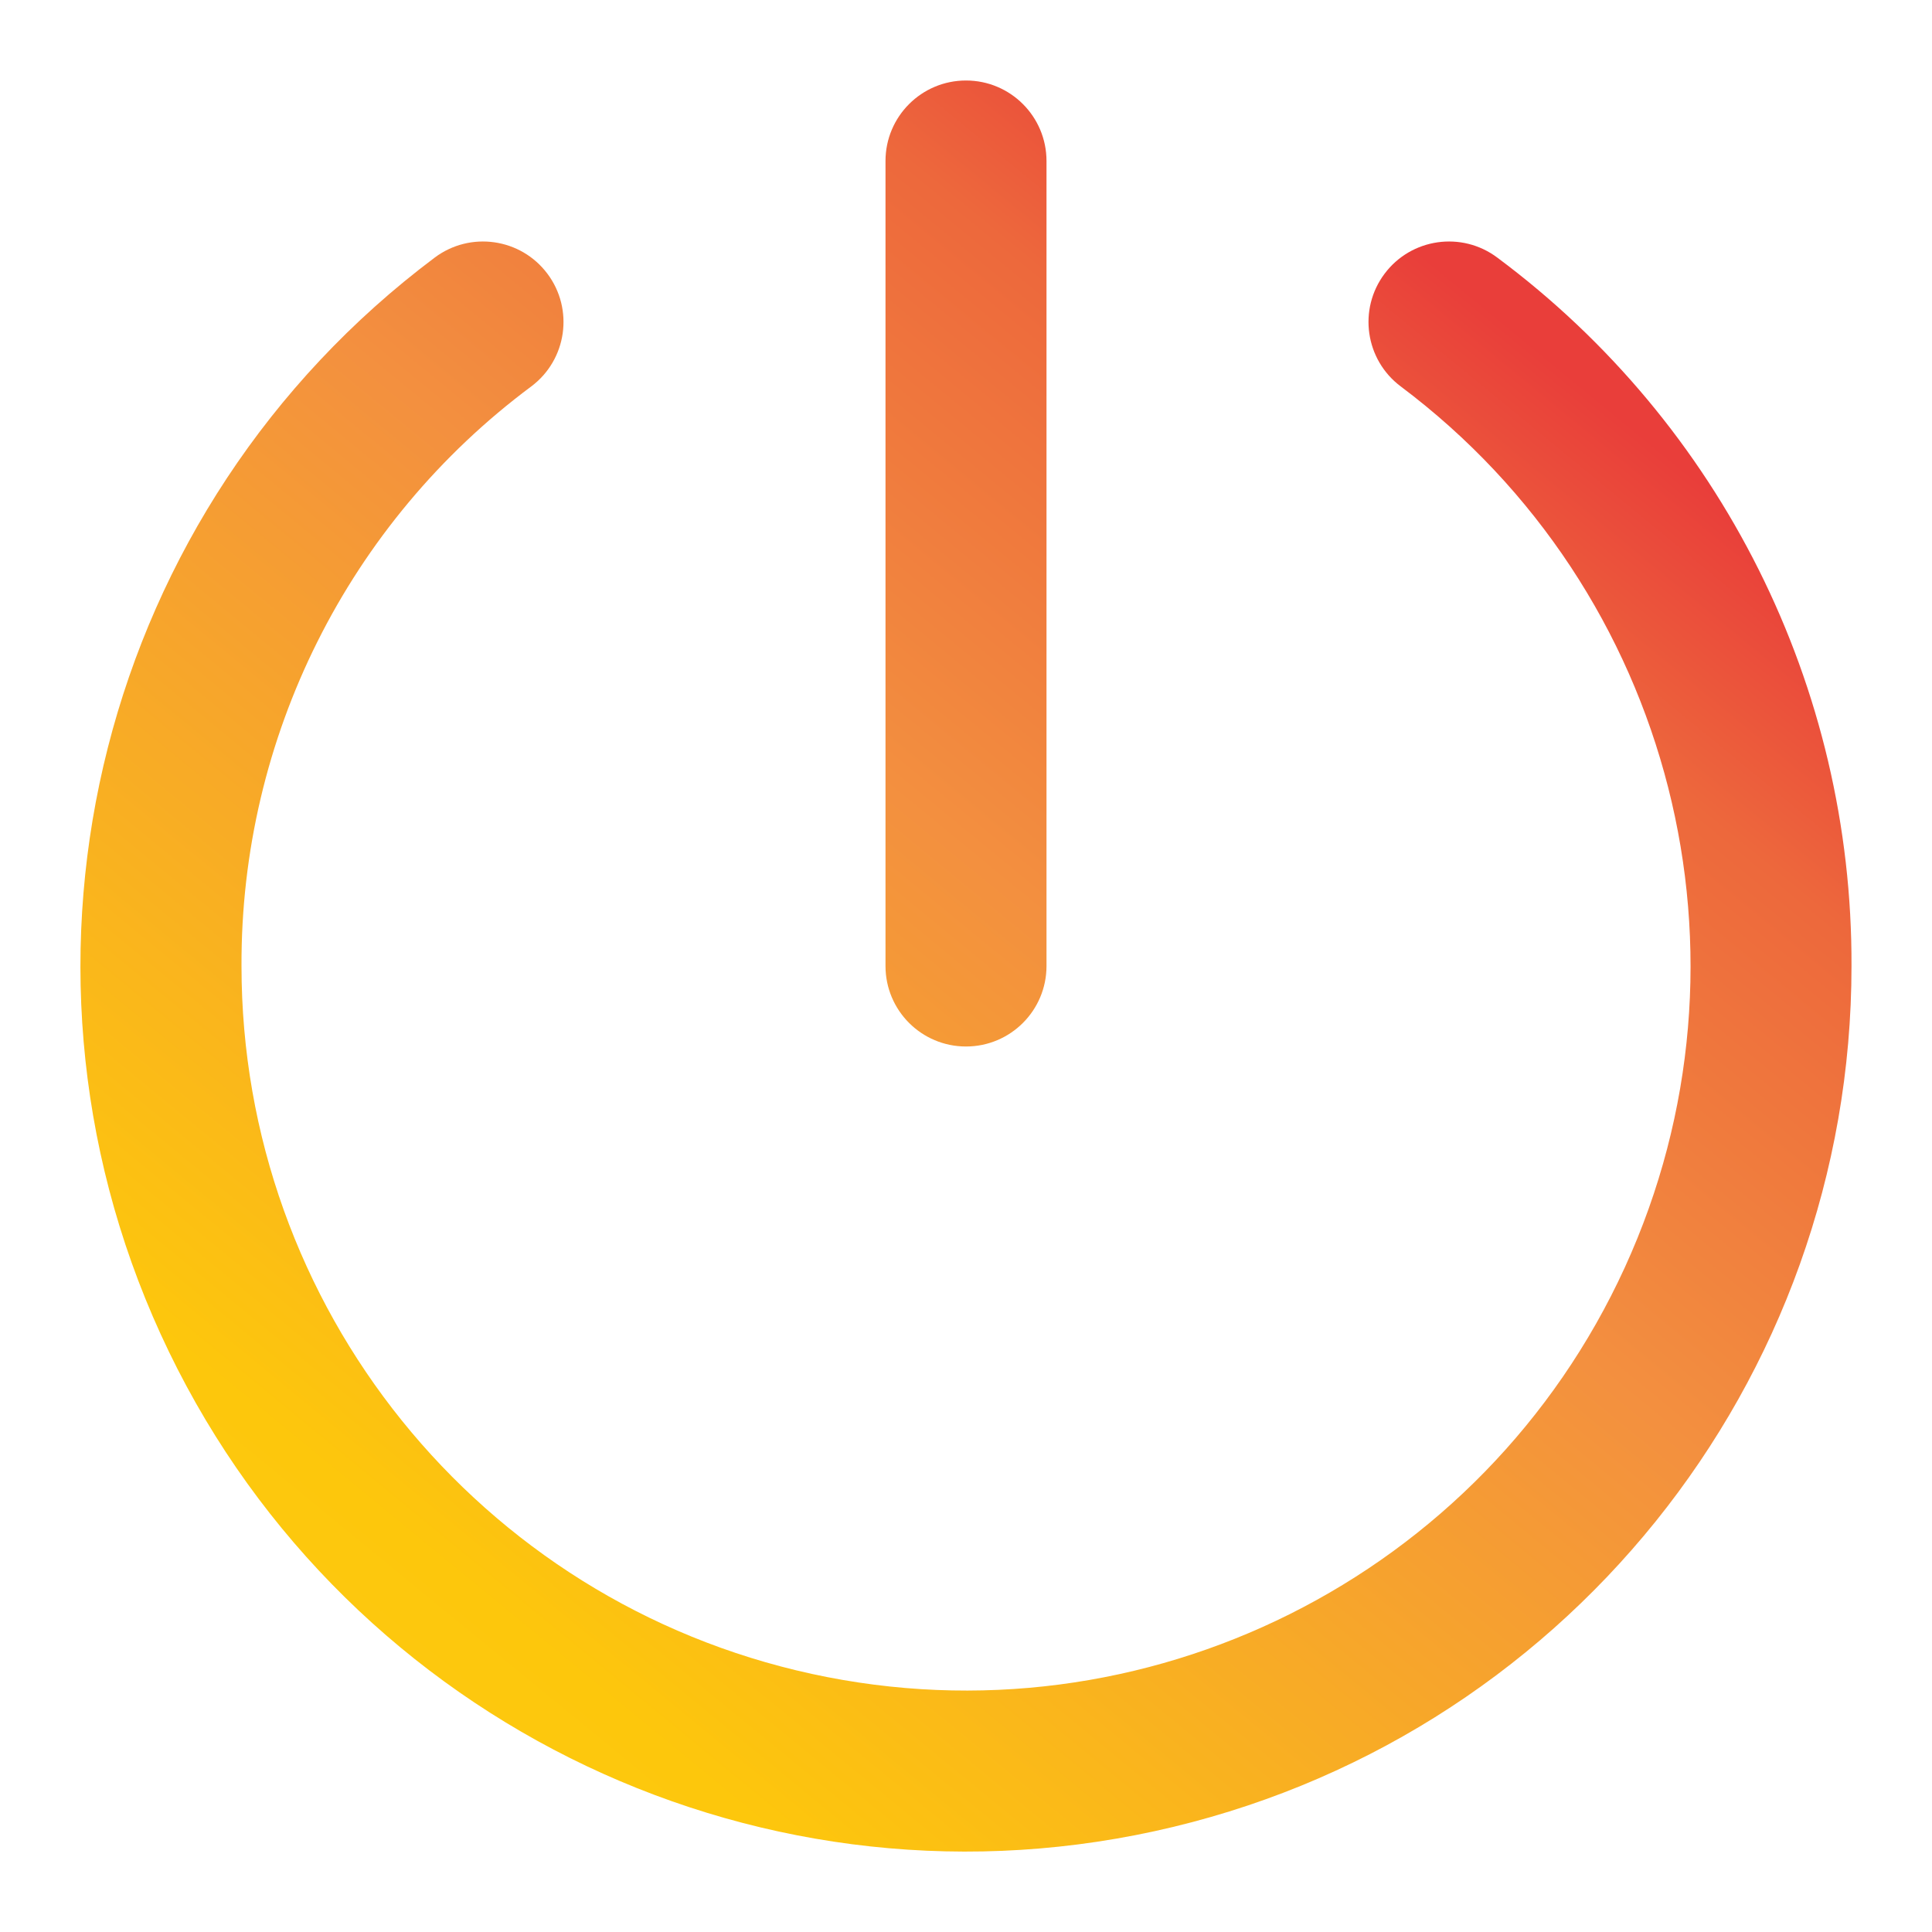
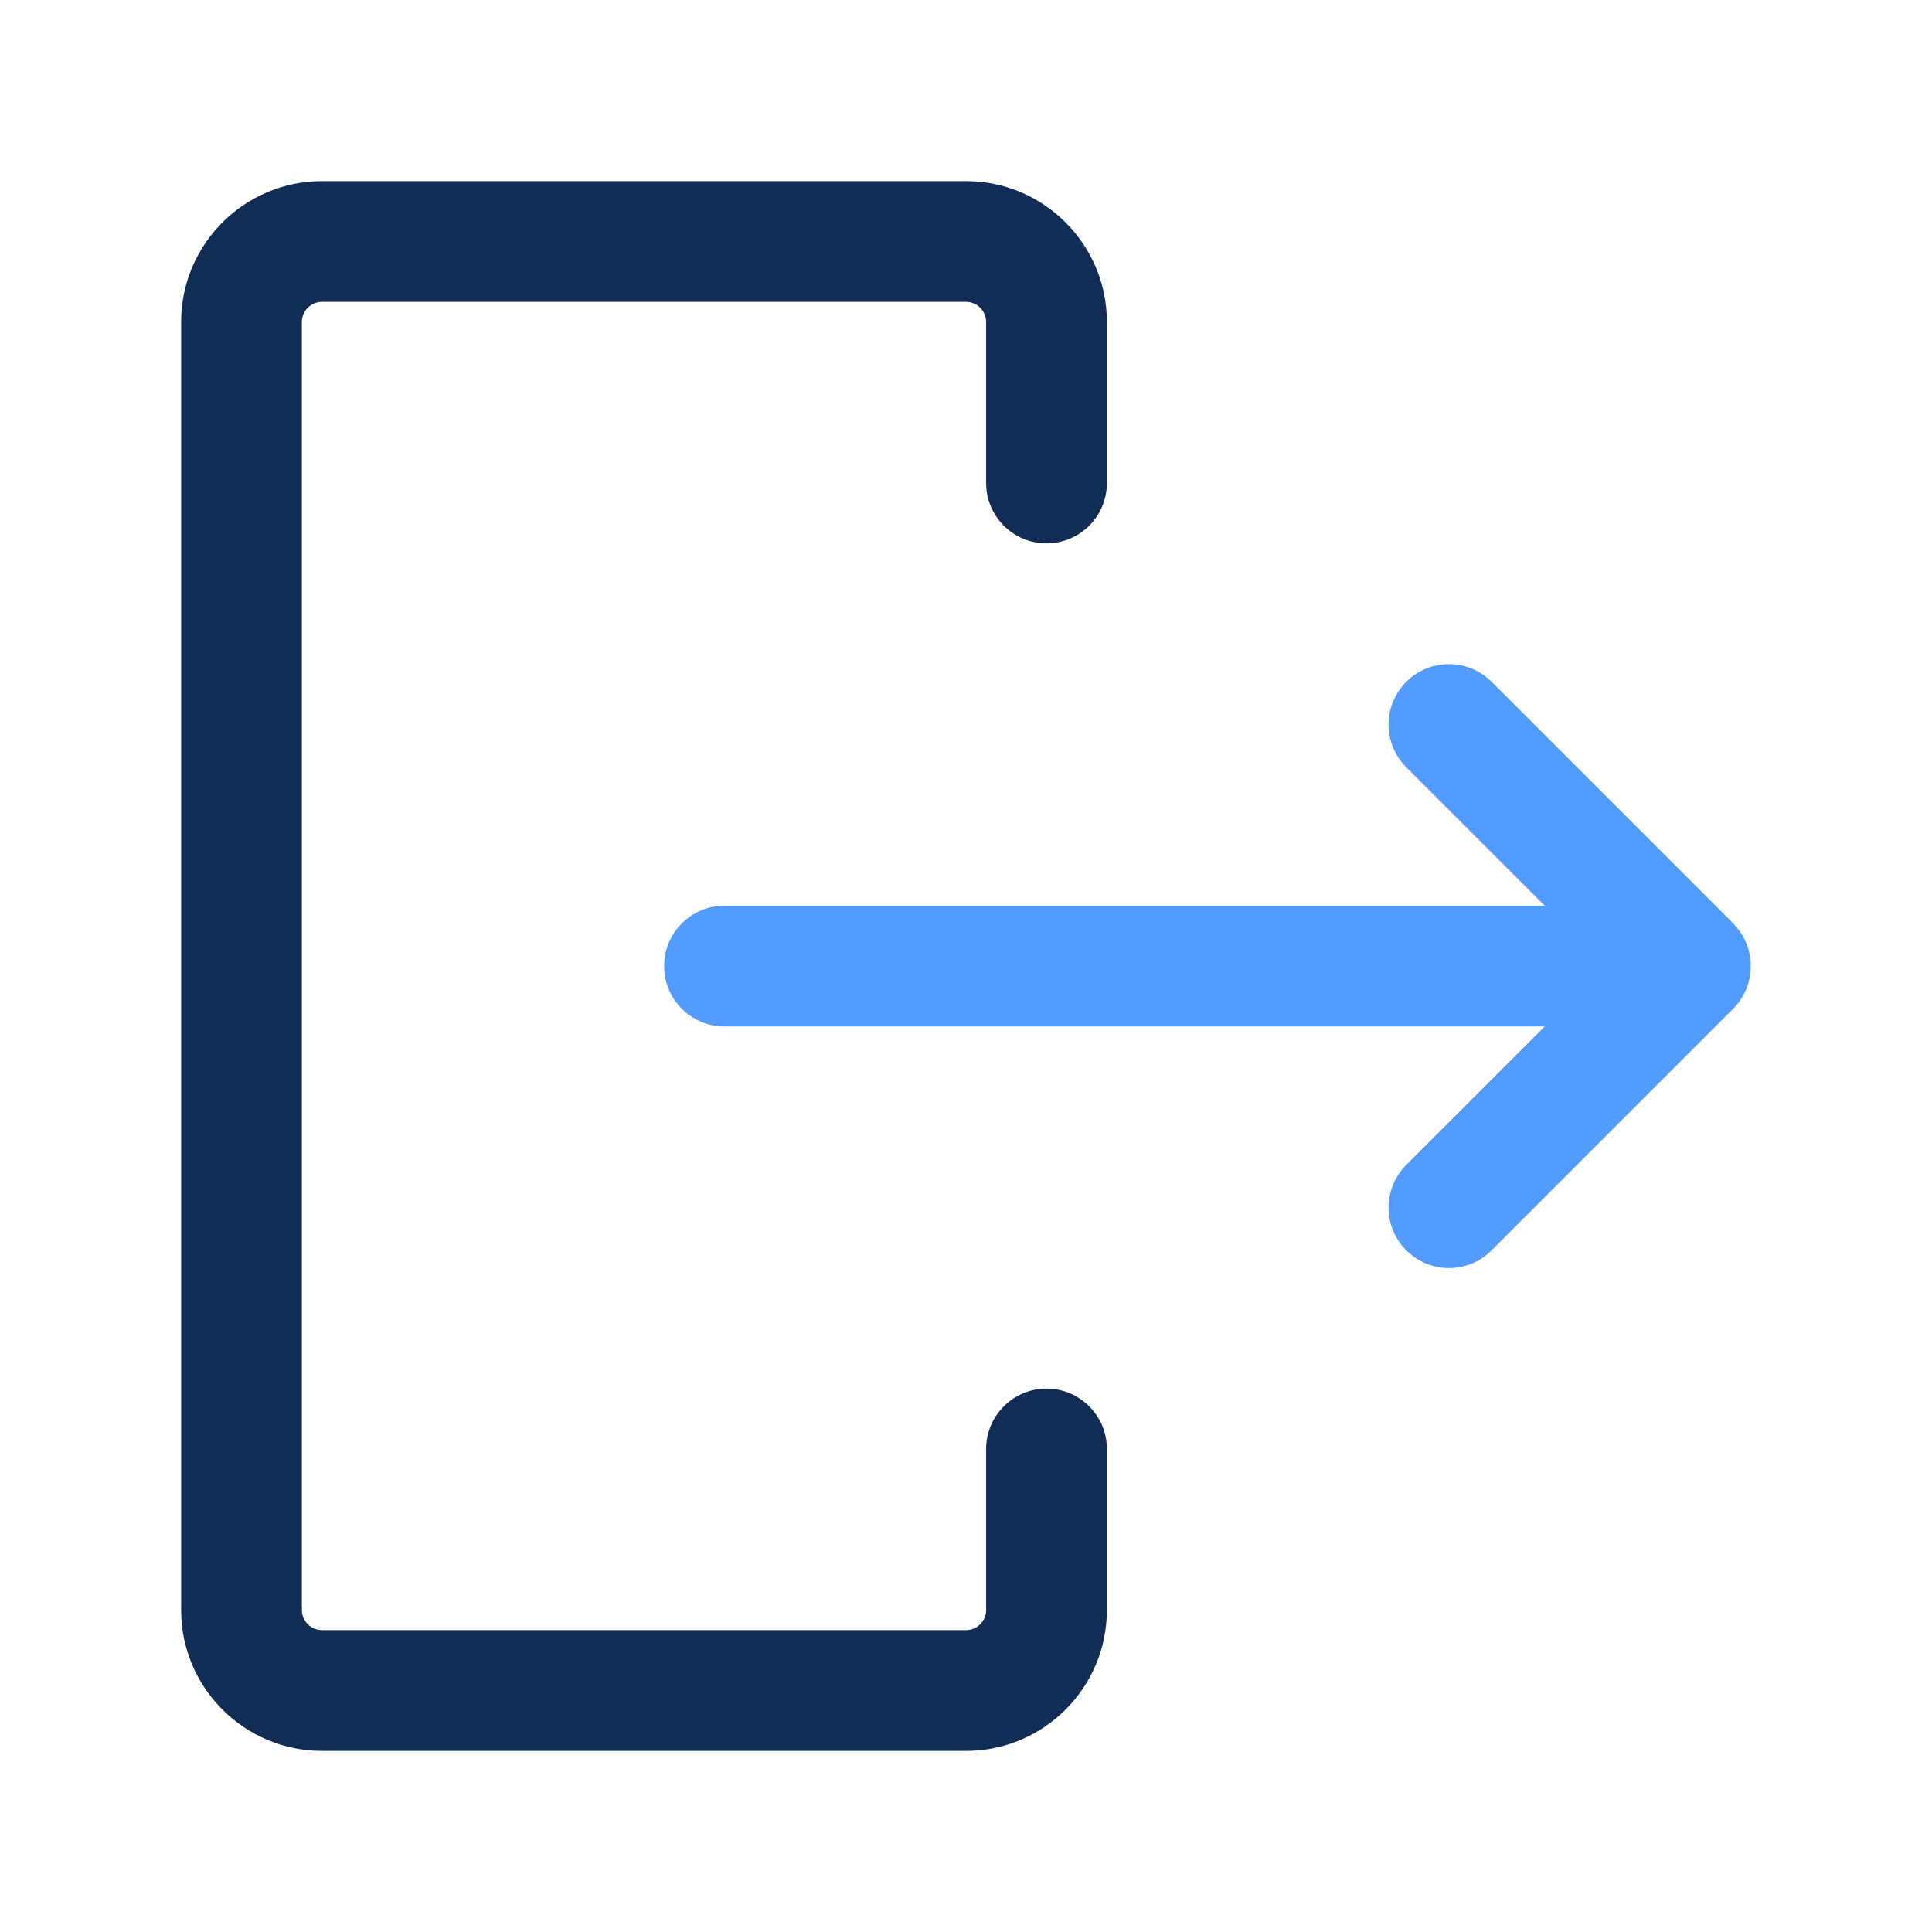
- <svg xmlns="http://www.w3.org/2000/svg" xmlns:xlink="http://www.w3.org/1999/xlink" height="512" viewBox="0 0 24 24" width="512">
-   <linearGradient id="Orange_Yellow" gradientUnits="userSpaceOnUse" x1=".677" x2="18.612" y1="25.787" y2="3.935">
-     <stop offset="0" stop-color="#fff33b" />
-     <stop offset=".04" stop-color="#fee72e" />
-     <stop offset=".117" stop-color="#fed51b" />
-     <stop offset=".196" stop-color="#fdca10" />
-     <stop offset=".281" stop-color="#fdc70c" />
-     <stop offset=".669" stop-color="#f3903f" />
-     <stop offset=".888" stop-color="#ed683c" />
-     <stop offset="1" stop-color="#e93e3a" />
-   </linearGradient>
-   <linearGradient id="Orange_Yellow-2" x1="-1.771" x2="16.164" xlink:href="#Orange_Yellow" y1="23.778" y2="1.926" />
-   <g id="Layer_2" data-name="Layer 2">
-     <path d="m18.6 3.2a1 1 0 0 0 -1.2 1.6 9 9 0 1 1 -14.4 7.2 8.932 8.932 0 0 1 3.6-7.2 1 1 0 1 0 -1.2-1.6 11 11 0 1 0 17.6 8.8 10.919 10.919 0 0 0 -4.4-8.8z" fill="url(#Orange_Yellow)" />
-     <path d="m12 13a1 1 0 0 0 1-1v-10a1 1 0 0 0 -2 0v10a1 1 0 0 0 1 1z" fill="url(#Orange_Yellow-2)" />
-   </g>
+ <svg xmlns="http://www.w3.org/2000/svg" id="Icon" viewBox="0 0 24 24">
+   <path d="m21.53 11.47-3-3c-.293-.293-.768-.293-1.061 0s-.293.768 0 1.061l1.72 1.72h-10.189c-.414 0-.75.336-.75.75s.336.75.75.75h10.189l-1.72 1.72c-.293.293-.293.768 0 1.061.146.146.338.22.53.22s.384-.073.53-.22l3-3c.293-.293.293-.768 0-1.061z" fill="#549bff" />
+   <path d="m12 21.75h-8c-.965 0-1.75-.785-1.75-1.75v-16c0-.965.785-1.75 1.75-1.75h8c.965 0 1.75.785 1.75 1.75v2c0 .414-.336.75-.75.75s-.75-.336-.75-.75v-2c0-.138-.112-.25-.25-.25h-8c-.138 0-.25.112-.25.25v16c0 .138.112.25.25.25h8c.138 0 .25-.112.25-.25v-2c0-.414.336-.75.75-.75s.75.336.75.75v2c0 .965-.785 1.75-1.75 1.75z" fill="#112d55" />
</svg>
